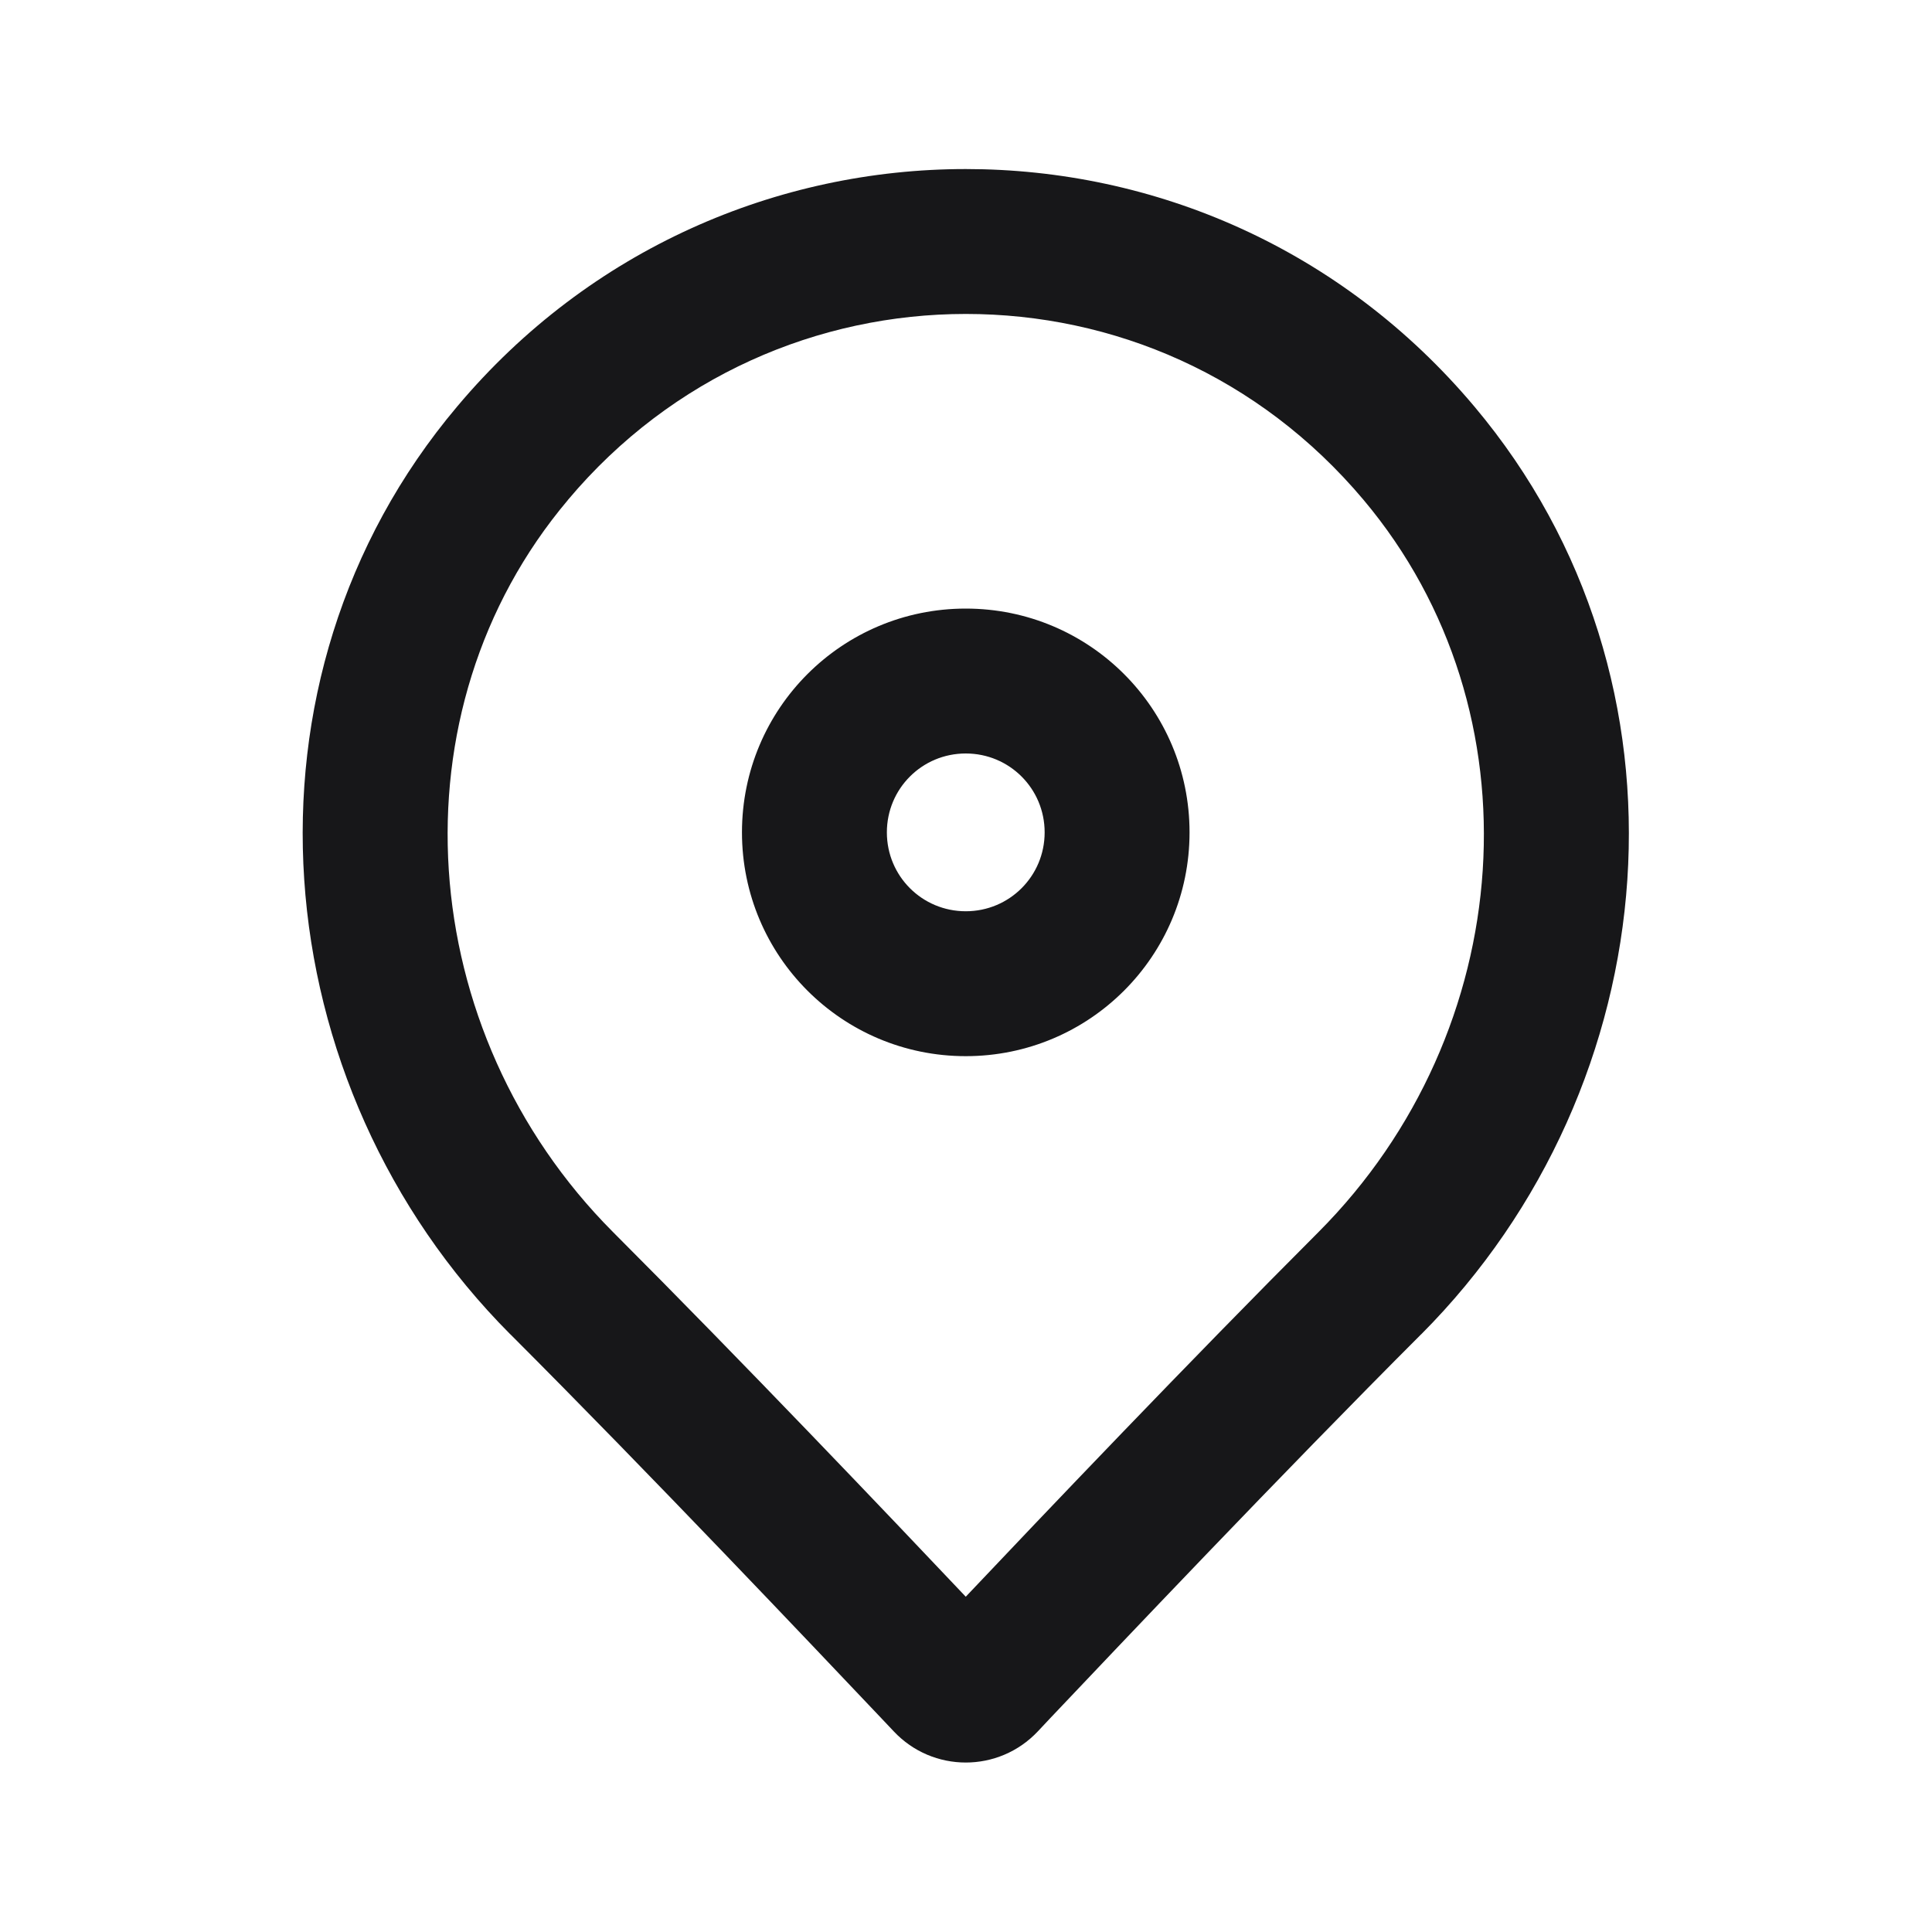
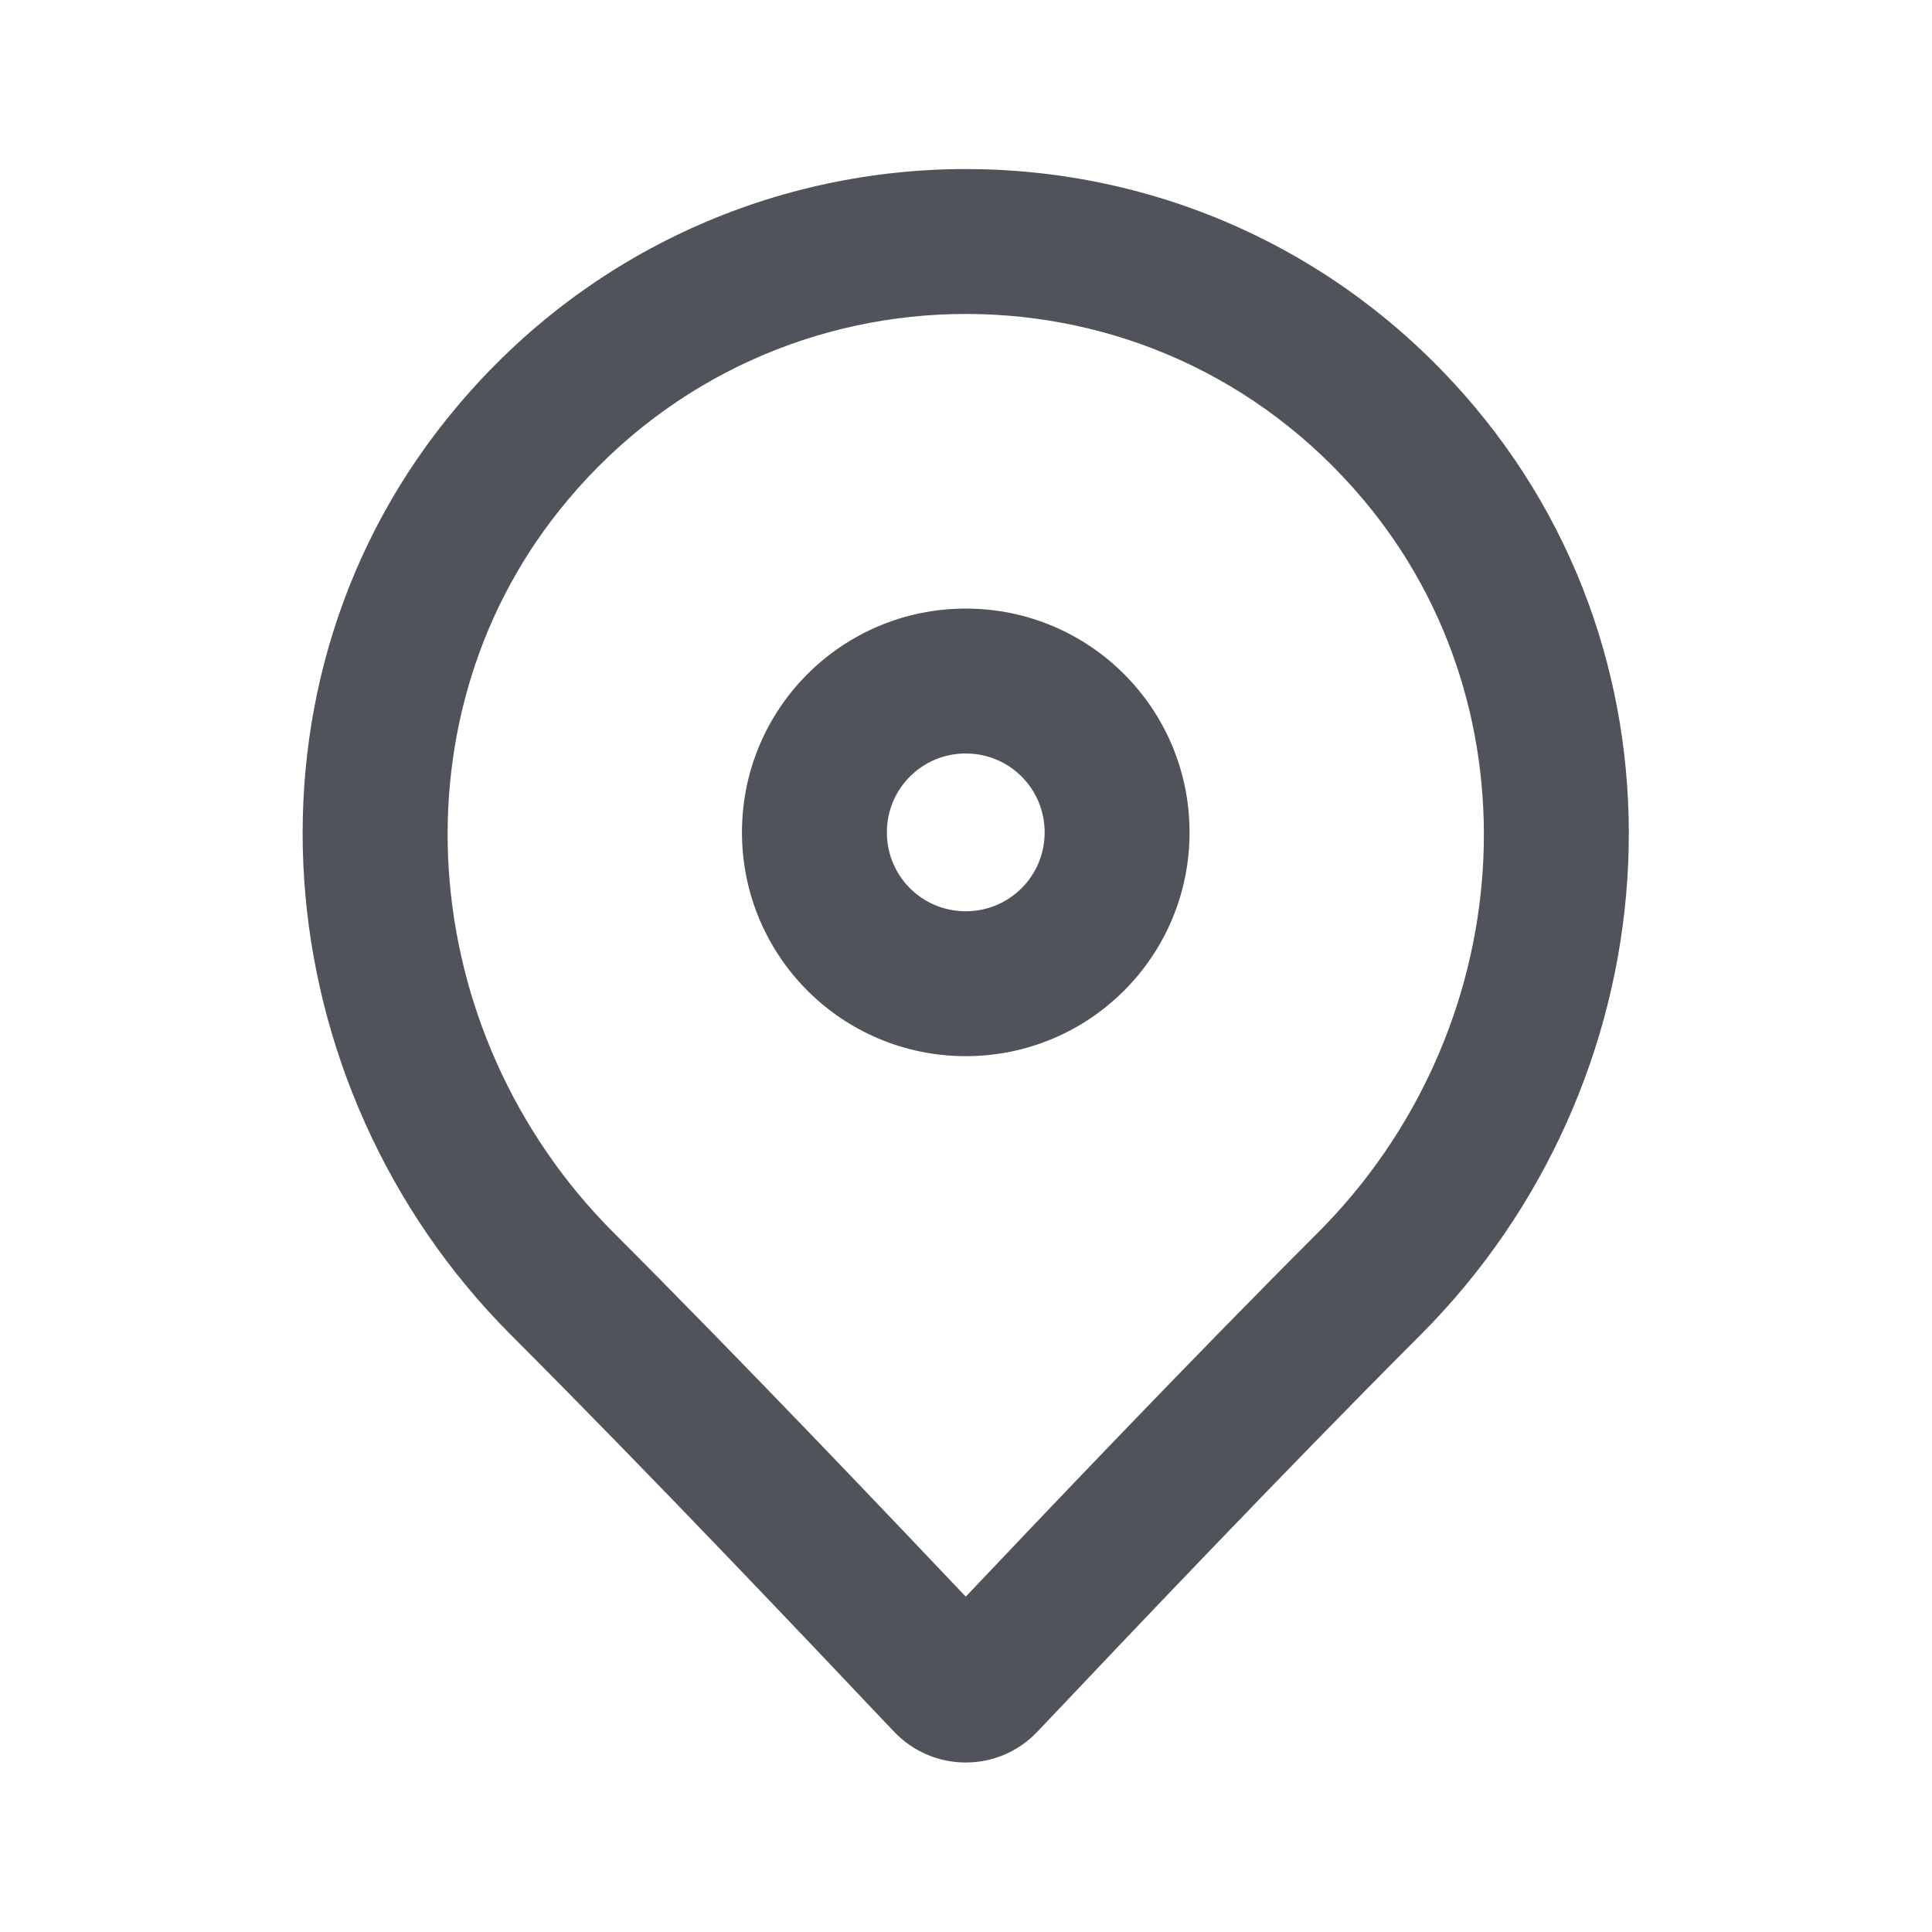
<svg xmlns="http://www.w3.org/2000/svg" width="24" height="24" viewBox="0 0 24 24" fill="none">
-   <path fill-rule="evenodd" clip-rule="evenodd" d="M5.679 5.05C7.327 3.088 9.663 2.1 11.997 2.1C14.33 2.1 16.657 3.078 18.316 5.051C21.181 8.457 20.736 13.483 17.655 16.575L17.653 16.576C15.905 18.325 13.893 20.451 13.048 21.342C12.991 21.403 12.939 21.458 12.893 21.507C12.407 22.024 11.587 22.024 11.102 21.507C11.055 21.458 11.003 21.403 10.946 21.342C10.101 20.451 8.089 18.325 6.341 16.576L6.339 16.575C3.259 13.484 2.813 8.448 5.679 5.05ZM11.997 3.9C10.171 3.9 8.348 4.671 7.056 6.209L7.055 6.211C4.842 8.833 5.135 12.816 7.614 15.304C9.222 16.913 11.047 18.831 11.997 19.835C12.947 18.831 14.772 16.913 16.38 15.304C18.858 12.817 19.153 8.843 16.938 6.209C15.637 4.662 13.824 3.9 11.997 3.9ZM11.997 9.36C11.454 9.36 11.017 9.797 11.017 10.34C11.017 10.883 11.454 11.32 11.997 11.32C12.54 11.32 12.977 10.883 12.977 10.34C12.977 9.797 12.54 9.36 11.997 9.36ZM9.217 10.34C9.217 8.803 10.46 7.56 11.997 7.56C13.534 7.56 14.777 8.803 14.777 10.34C14.777 11.877 13.534 13.12 11.997 13.12C10.46 13.12 9.217 11.877 9.217 10.34Z" fill="#171719" />
+   <path fill-rule="evenodd" clip-rule="evenodd" d="M5.678 5.05C7.327 3.088 9.663 2.1 11.997 2.1C14.33 2.1 16.657 3.078 18.316 5.05C21.18 8.457 20.736 13.482 17.654 16.575L17.653 16.576C15.905 18.325 13.892 20.45 13.048 21.342C12.991 21.402 12.938 21.458 12.892 21.506C12.407 22.024 11.587 22.024 11.101 21.506C11.055 21.458 11.003 21.402 10.945 21.342C10.101 20.45 8.089 18.325 6.34 16.576L6.339 16.575C3.259 13.483 2.812 8.447 5.678 5.05ZM11.997 3.9C10.171 3.9 8.347 4.671 7.056 6.208L7.055 6.21C4.842 8.833 5.135 12.816 7.614 15.304C9.222 16.912 11.046 18.831 11.997 19.834C12.947 18.831 14.771 16.912 16.38 15.304C18.858 12.816 19.153 8.842 16.938 6.209C15.637 4.661 13.823 3.9 11.997 3.9ZM11.997 9.36C11.454 9.36 11.017 9.797 11.017 10.34C11.017 10.883 11.454 11.32 11.997 11.32C12.54 11.32 12.977 10.883 12.977 10.34C12.977 9.797 12.54 9.36 11.997 9.36ZM9.217 10.34C9.217 8.803 10.46 7.56 11.997 7.56C13.534 7.56 14.777 8.803 14.777 10.34C14.777 11.877 13.534 13.12 11.997 13.12C10.46 13.12 9.217 11.877 9.217 10.34Z" fill="#51535A" />
</svg>
